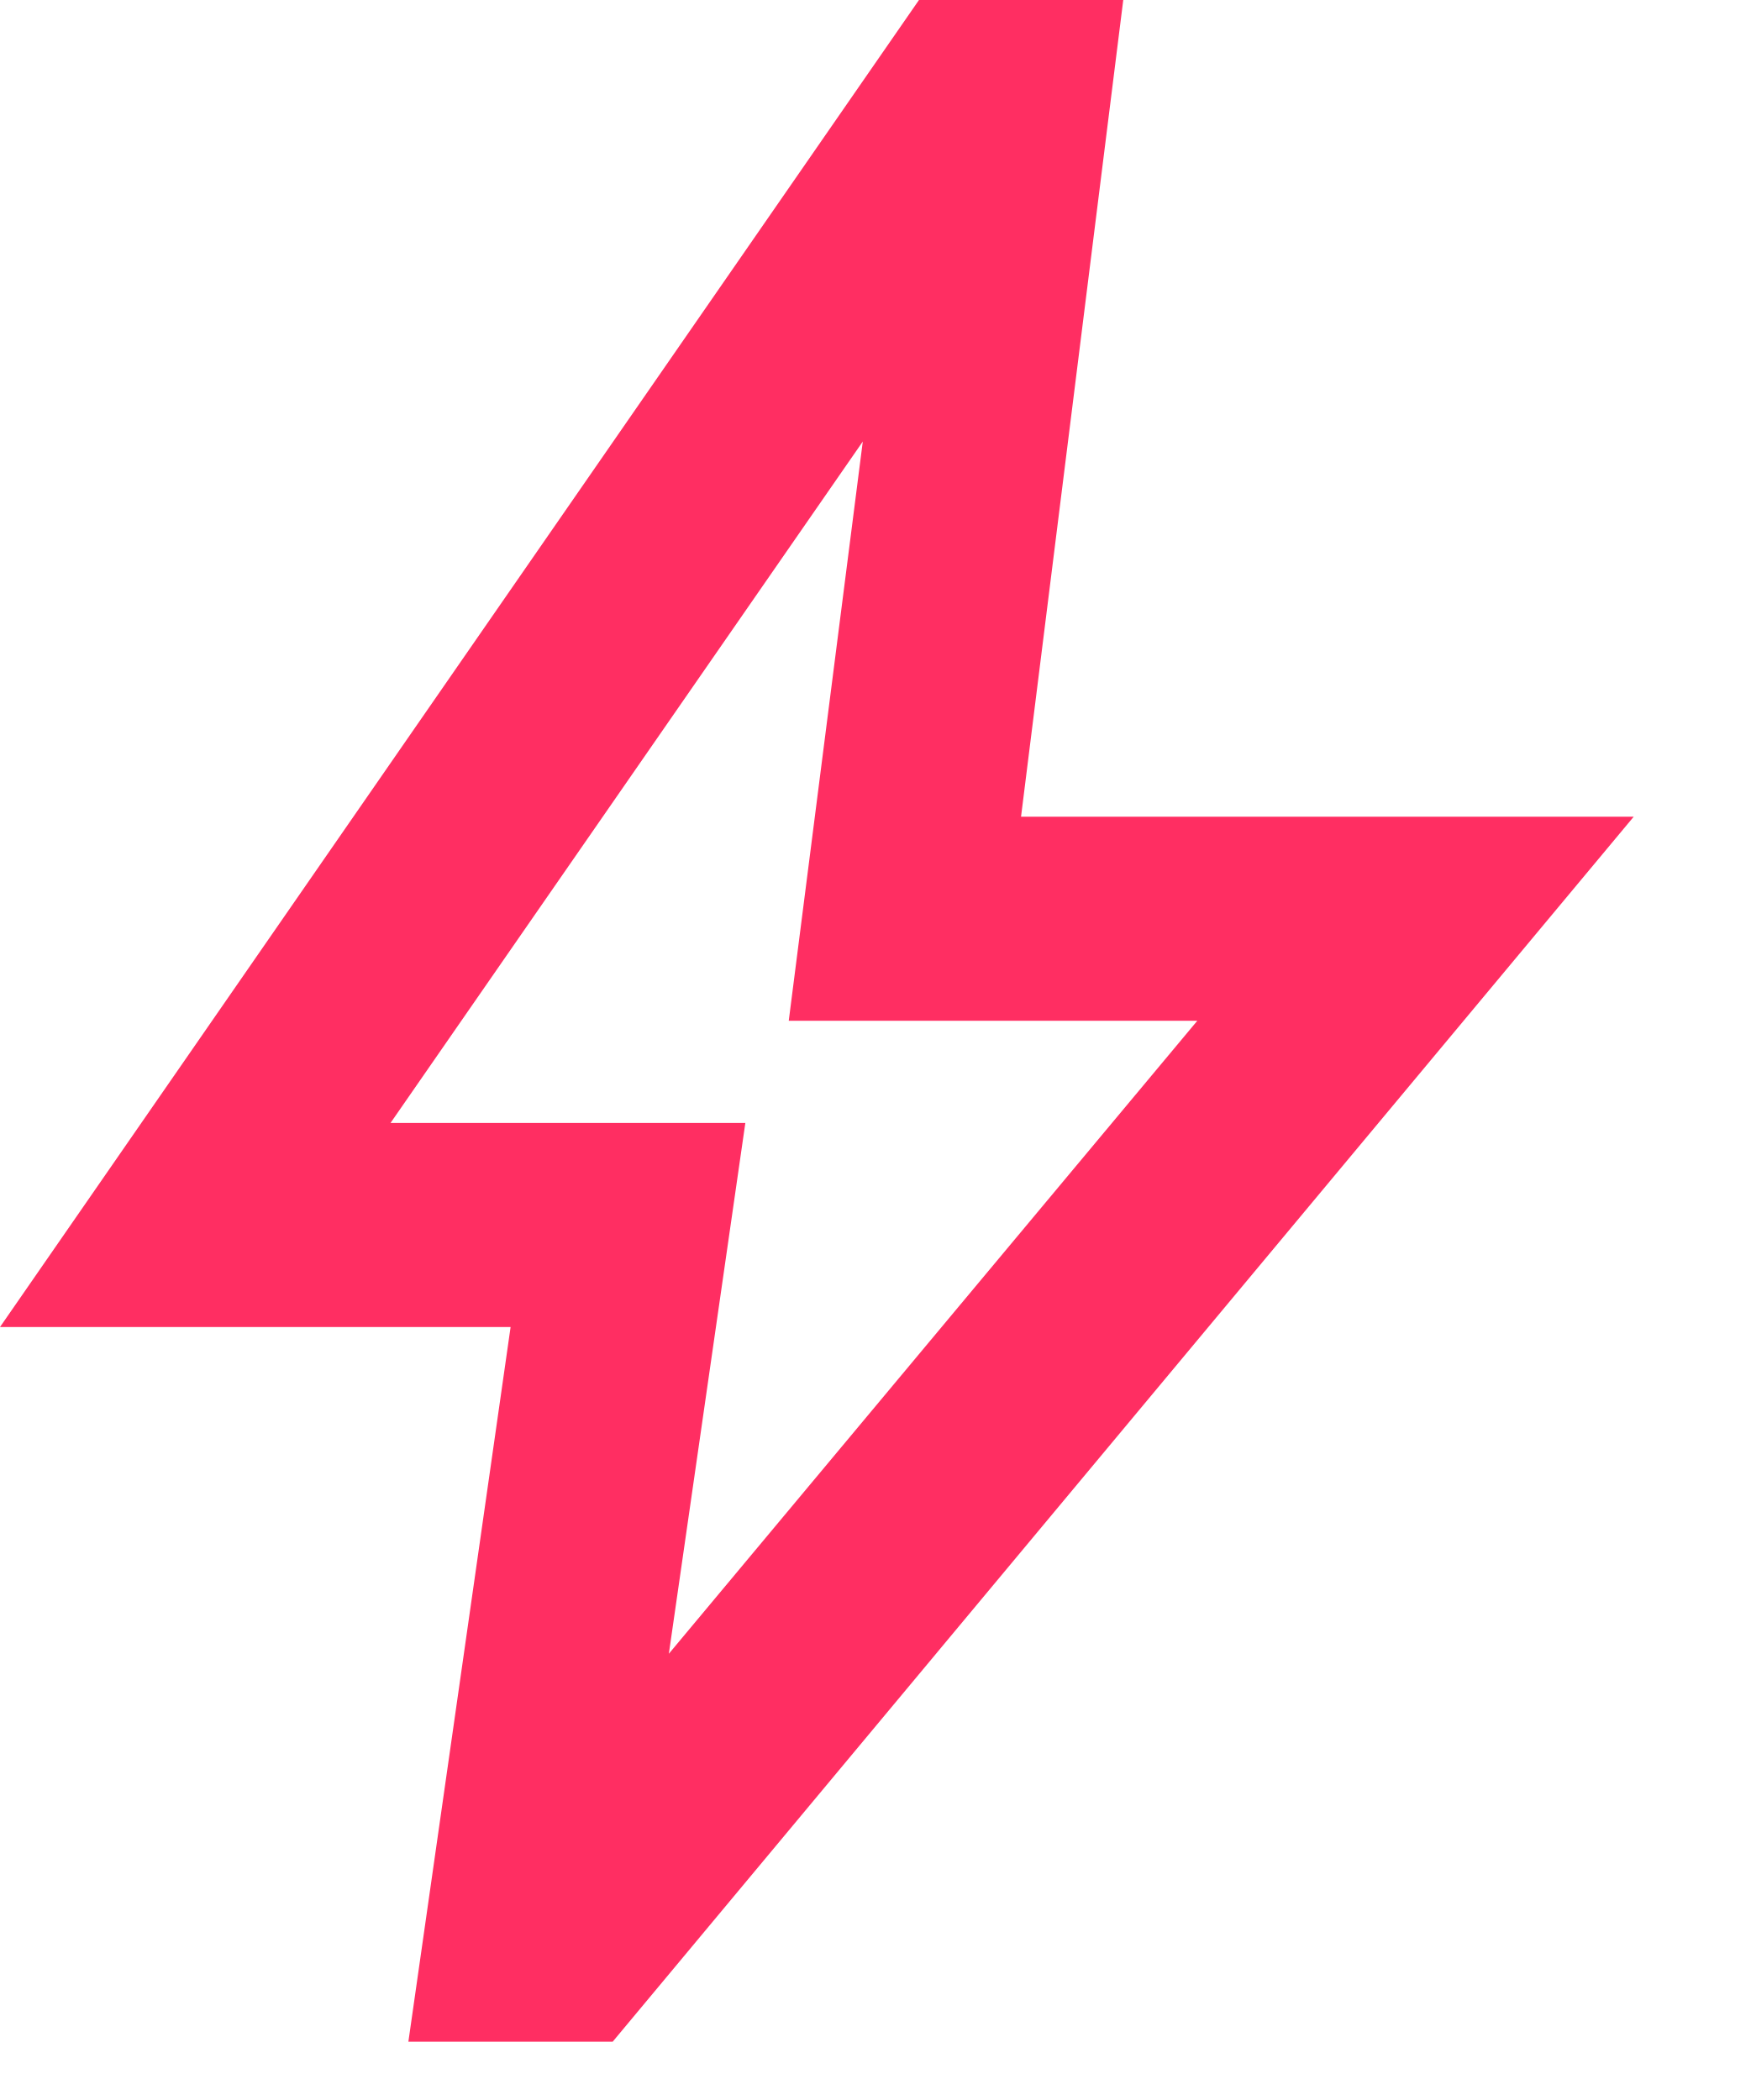
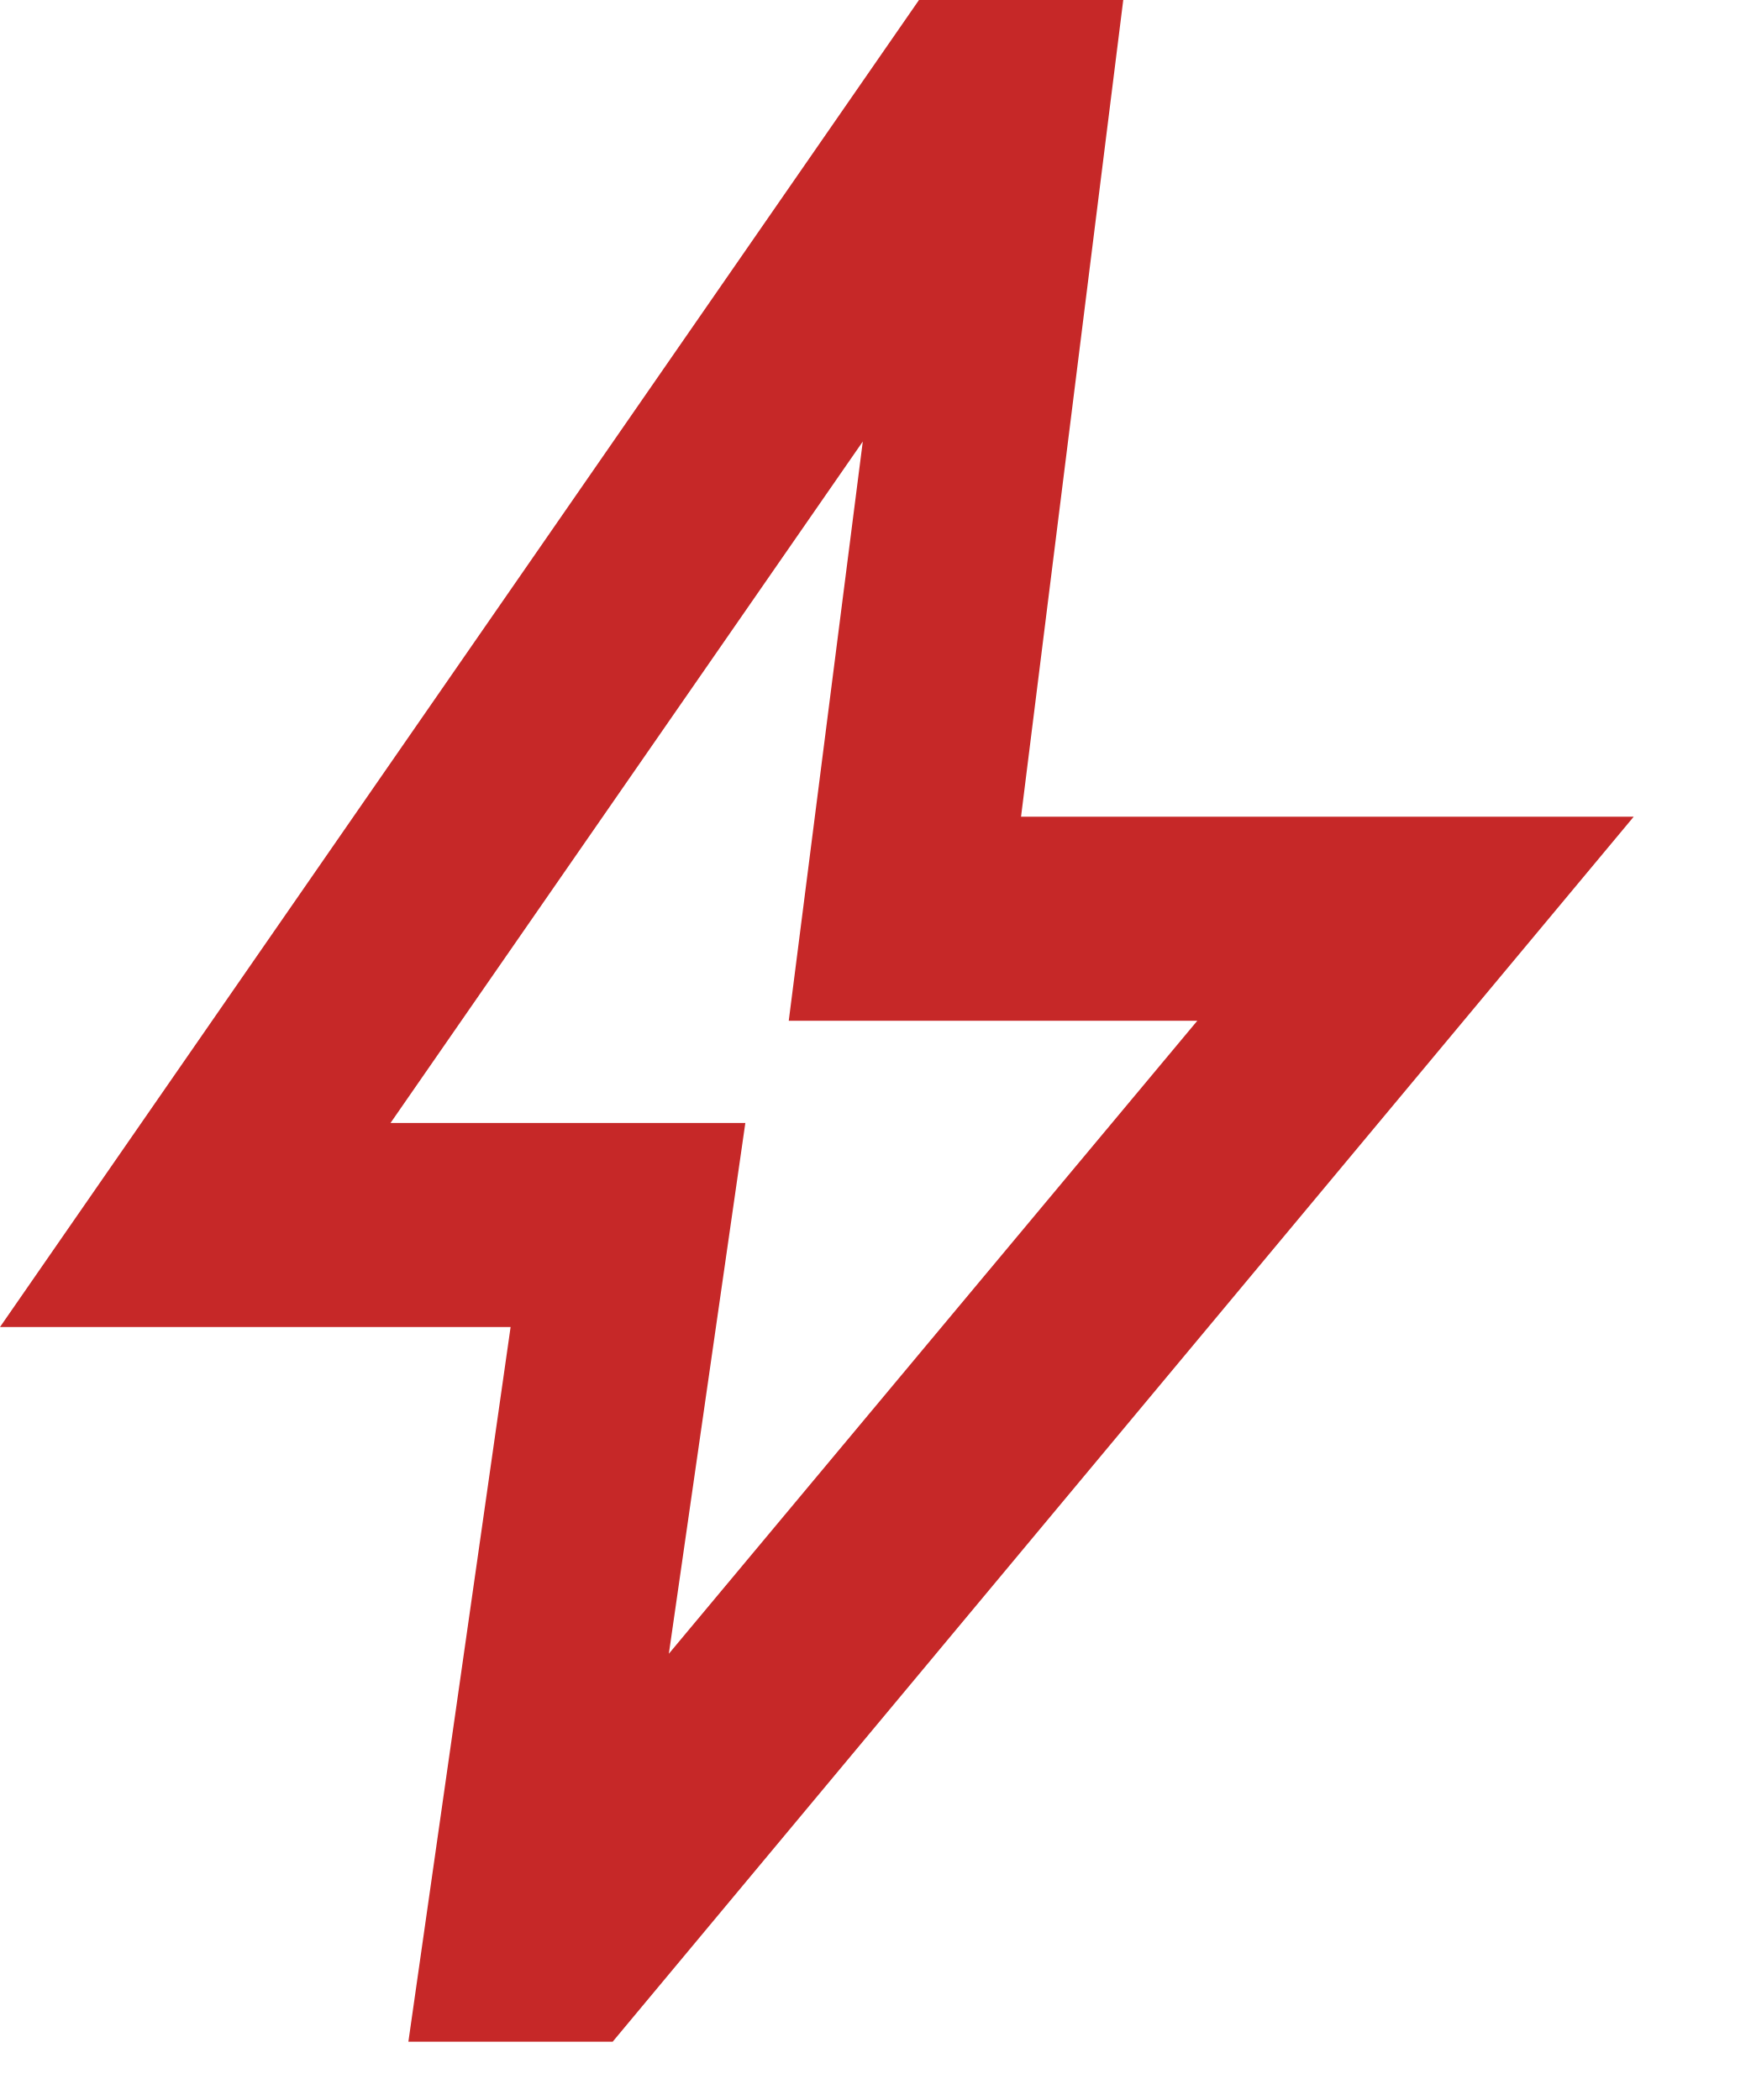
<svg xmlns="http://www.w3.org/2000/svg" width="10" height="12" viewBox="0 0 10 12" fill="none">
-   <path d="M3.821 9.45L6.84 5.833H4.506L4.929 2.523L2.231 6.417H4.258L3.821 9.45ZM2.333 11.667L2.917 7.583H0L5.25 0H6.417L5.833 4.667H9.333L3.5 11.667H2.333Z" fill="#FF2E62" />
+   <path d="M3.821 9.45L6.84 5.833H4.506L4.929 2.523L2.231 6.417H4.258L3.821 9.45ZM2.333 11.667L2.917 7.583H0L5.25 0H6.417L5.833 4.667H9.333L3.5 11.667H2.333Z" fill="#c62828" />
</svg>
